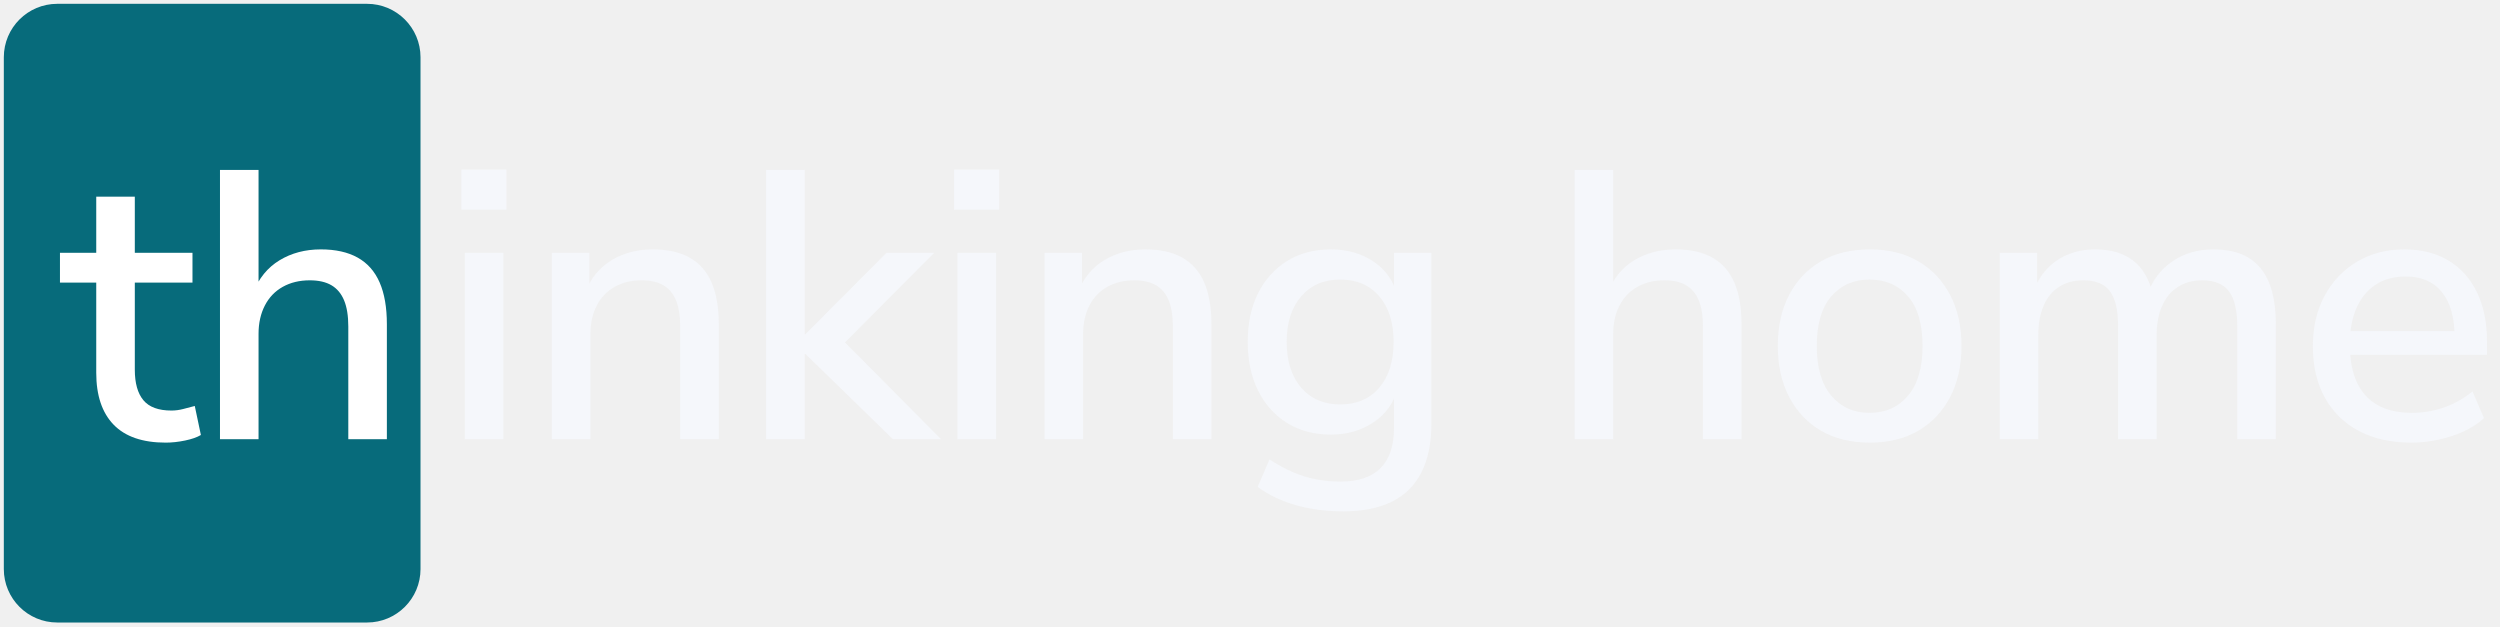
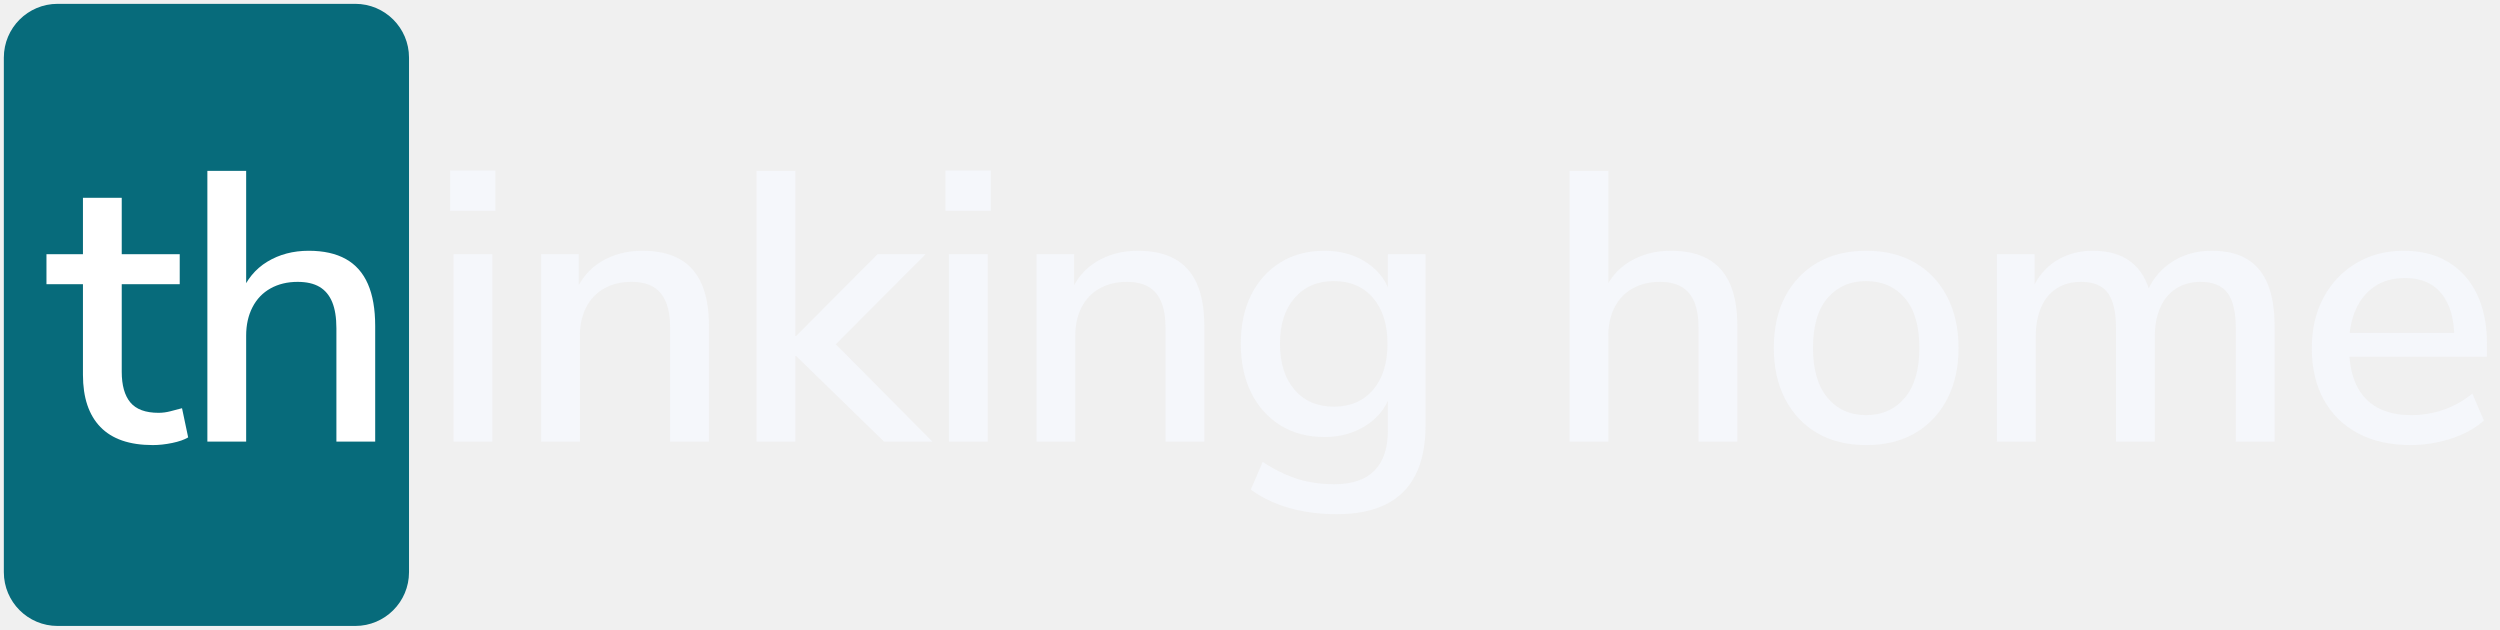
- <svg xmlns="http://www.w3.org/2000/svg" width="654.609" height="164" viewBox="-15.5 -14 654.609 164" role="img" aria-label="thinking home">
-   <rect x="-14.5" y="-13" width="109.109" height="162" rx="14" fill="#076B7B" />
+ <svg xmlns="http://www.w3.org/2000/svg" width="651.009" height="164" viewBox="-11.9 -14 651.009 164" role="img" aria-label="thinking home">
+   <rect x="-10.9" y="-13" width="105.509" height="162" rx="14" fill="#076B7B" />
  <g fill="white">
    <g transform="translate(0 101)">
      <path d="M279 -9Q188 -9 142.5 38.0Q97 85 97 174V410H2V488H97V635H198V488H349V410H198V182Q198 129 220.5 102.0Q243 75 294 75Q309 75 324.5 79.0Q340 83 355 87L371 11Q356 2 329.5 -3.5Q303 -9 279 -9Z" transform="translate(0 0) scale(0.1 -0.1)" />
      <path d="M71 0V705H172V384H158Q180 440 227.0 468.5Q274 497 335 497Q393 497 431.5 475.5Q470 454 489.0 410.5Q508 367 508 301V0H407V295Q407 337 396.0 363.5Q385 390 363.0 403.0Q341 416 306 416Q266 416 235.5 399.0Q205 382 188.5 350.0Q172 318 172 276V0Z" transform="translate(35 0) scale(0.1 -0.1)" />
    </g>
  </g>
  <g fill="#F5F7FB" transform="translate(99.10938 101)">
    <path d="M62 601V706H180V601ZM71 0V488H172V0Z" transform="translate(0 0) scale(0.1 -0.1)" />
    <path d="M71 0V488H169V384H158Q180 440 227.0 468.5Q274 497 335 497Q393 497 431.5 475.5Q470 454 489.0 410.5Q508 367 508 301V0H407V295Q407 337 396.0 363.5Q385 390 363.0 403.0Q341 416 306 416Q266 416 235.5 399.0Q205 382 188.5 350.0Q172 318 172 276V0Z" transform="translate(22.8 0) scale(0.1 -0.1)" />
    <path d="M71 0V705H172V275H174L386 488H511L254 230V277L529 0H403L174 223H172V0Z" transform="translate(78.9 0) scale(0.1 -0.1)" />
    <path d="M62 601V706H180V601ZM71 0V488H172V0Z" transform="translate(129 0) scale(0.1 -0.1)" />
    <path d="M71 0V488H169V384H158Q180 440 227.0 468.5Q274 497 335 497Q393 497 431.5 475.5Q470 454 489.0 410.5Q508 367 508 301V0H407V295Q407 337 396.0 363.5Q385 390 363.0 403.0Q341 416 306 416Q266 416 235.5 399.0Q205 382 188.5 350.0Q172 318 172 276V0Z" transform="translate(151.8 0) scale(0.1 -0.1)" />
    <path d="M292 -189Q226 -189 169.0 -173.0Q112 -157 68 -125L99 -53Q128 -72 158.5 -85.5Q189 -99 220.5 -105.0Q252 -111 285 -111Q355 -111 390.0 -75.5Q425 -40 425 29V131H434Q419 76 371.0 44.0Q323 12 260 12Q194 12 145.0 42.5Q96 73 69.0 127.5Q42 182 42 255Q42 328 69.0 382.0Q96 436 145.0 466.5Q194 497 260 497Q324 497 371.5 465.0Q419 433 433 378H425V488H523V41Q523 -35 497.0 -86.5Q471 -138 419.5 -163.5Q368 -189 292 -189ZM284 91Q349 91 386.5 135.0Q424 179 424 255Q424 330 386.5 374.0Q349 418 284 418Q220 418 182.0 374.0Q144 330 144 255Q144 179 182.0 135.0Q220 91 284 91Z" transform="translate(207.9 0) scale(0.1 -0.1)" />
    <path d="M71 0V705H172V384H158Q180 440 227.0 468.5Q274 497 335 497Q393 497 431.5 475.5Q470 454 489.0 410.5Q508 367 508 301V0H407V295Q407 337 396.0 363.5Q385 390 363.0 403.0Q341 416 306 416Q266 416 235.5 399.0Q205 382 188.5 350.0Q172 318 172 276V0Z" transform="translate(290.6 0) scale(0.1 -0.1)" />
    <path d="M283 -9Q209 -9 155.5 22.0Q102 53 72.0 110.0Q42 167 42 244Q42 322 72.0 378.5Q102 435 155.5 466.0Q209 497 283 497Q356 497 409.5 466.0Q463 435 493.0 378.0Q523 321 523 244Q523 167 493.0 110.0Q463 53 409.5 22.0Q356 -9 283 -9ZM282 69Q345 69 383.0 114.0Q421 159 421 244Q421 330 383.0 374.0Q345 418 282 418Q220 418 182.0 374.0Q144 330 144 244Q144 159 182.0 114.0Q220 69 282 69Z" transform="translate(346.7 0) scale(0.1 -0.1)" />
    <path d="M73 0V488H171V384H160Q173 420 196.0 445.0Q219 470 251.5 483.5Q284 497 323 497Q384 497 422.0 468.0Q460 439 474 379H460Q479 434 525.0 465.5Q571 497 632 497Q688 497 724.0 475.5Q760 454 778.0 410.5Q796 367 796 301V0H695V296Q695 358 673.5 387.0Q652 416 603 416Q567 416 540.0 399.0Q513 382 498.5 349.5Q484 317 484 273V0H383V296Q383 358 362.0 387.0Q341 416 292 416Q255 416 228.5 399.0Q202 382 188.0 349.5Q174 317 174 273V0Z" transform="translate(401.7 0) scale(0.1 -0.1)" />
    <path d="M300 -9Q220 -9 162.5 21.5Q105 52 73.5 108.5Q42 165 42 243Q42 319 73.0 376.0Q104 433 158.0 465.0Q212 497 281 497Q349 497 397.5 467.5Q446 438 472.0 384.0Q498 330 498 255V221H122V283H430L413 269Q413 344 380.0 385.0Q347 426 285 426Q238 426 205.5 404.0Q173 382 156.0 343.0Q139 304 139 252V246Q139 188 157.5 148.5Q176 109 212.0 89.0Q248 69 301 69Q343 69 383.5 82.5Q424 96 460 125L490 55Q457 25 405.0 8.0Q353 -9 300 -9Z" transform="translate(486.8 0) scale(0.1 -0.1)" />
  </g>
</svg>
